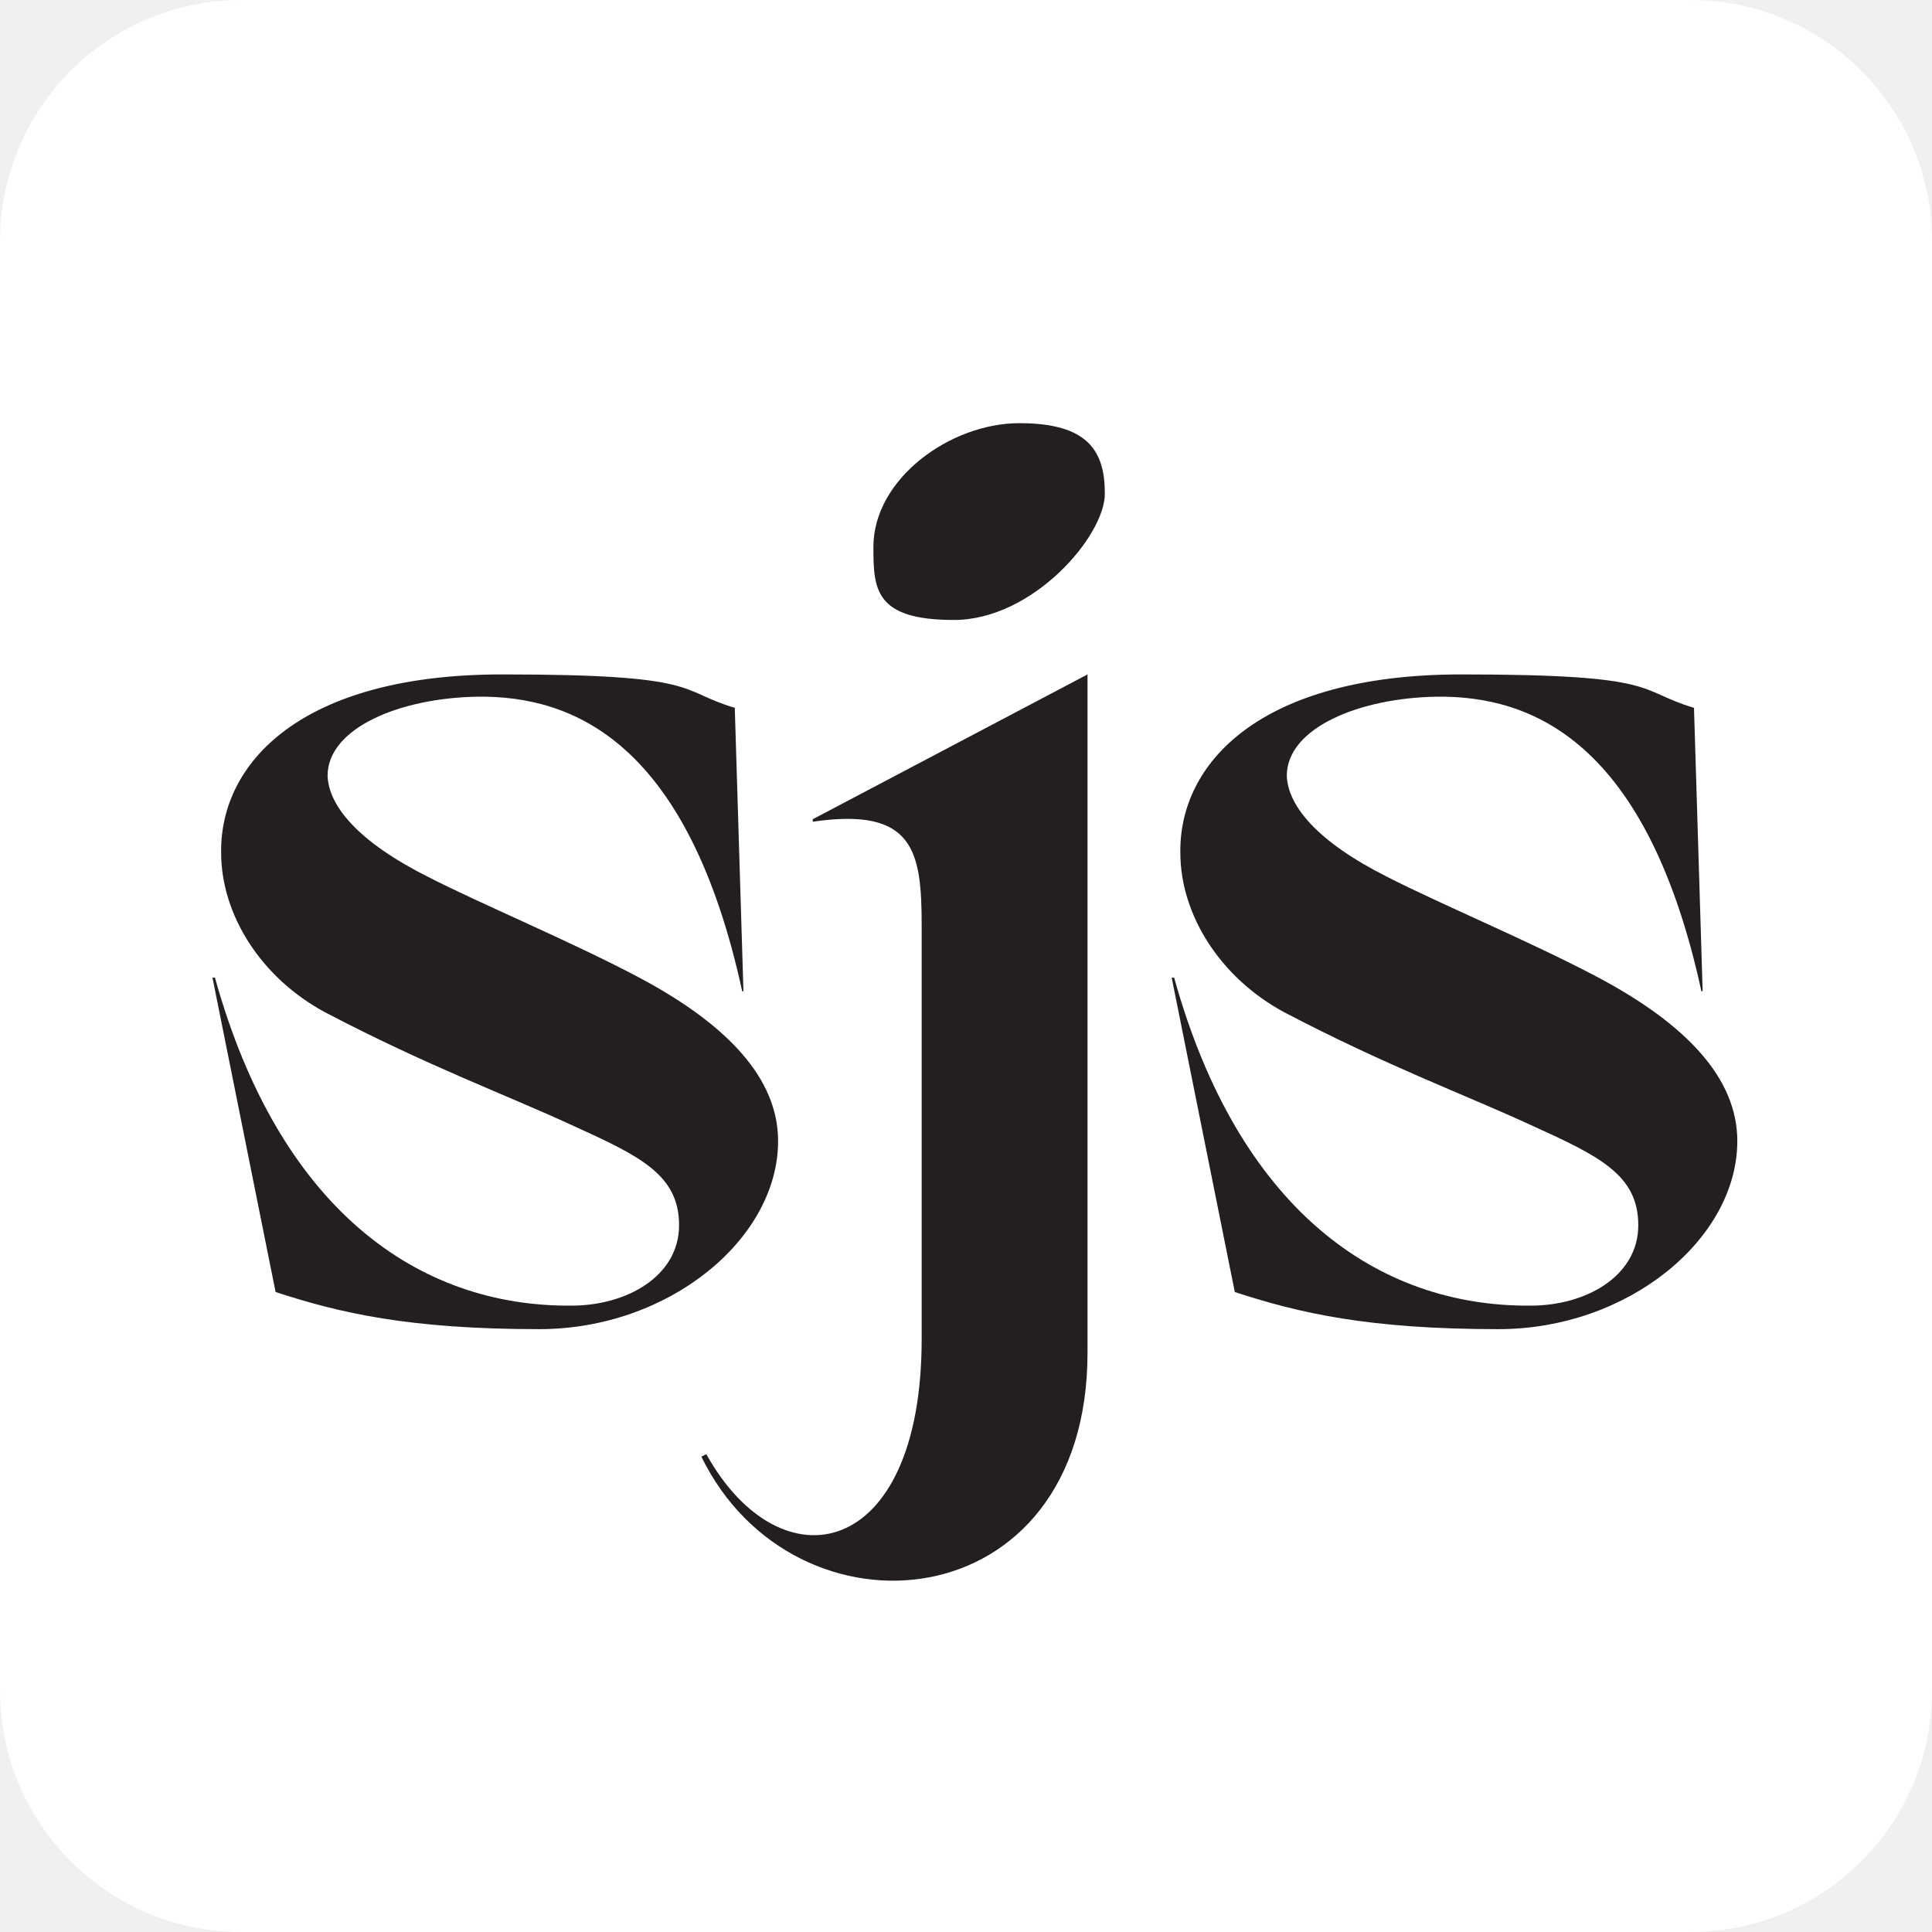
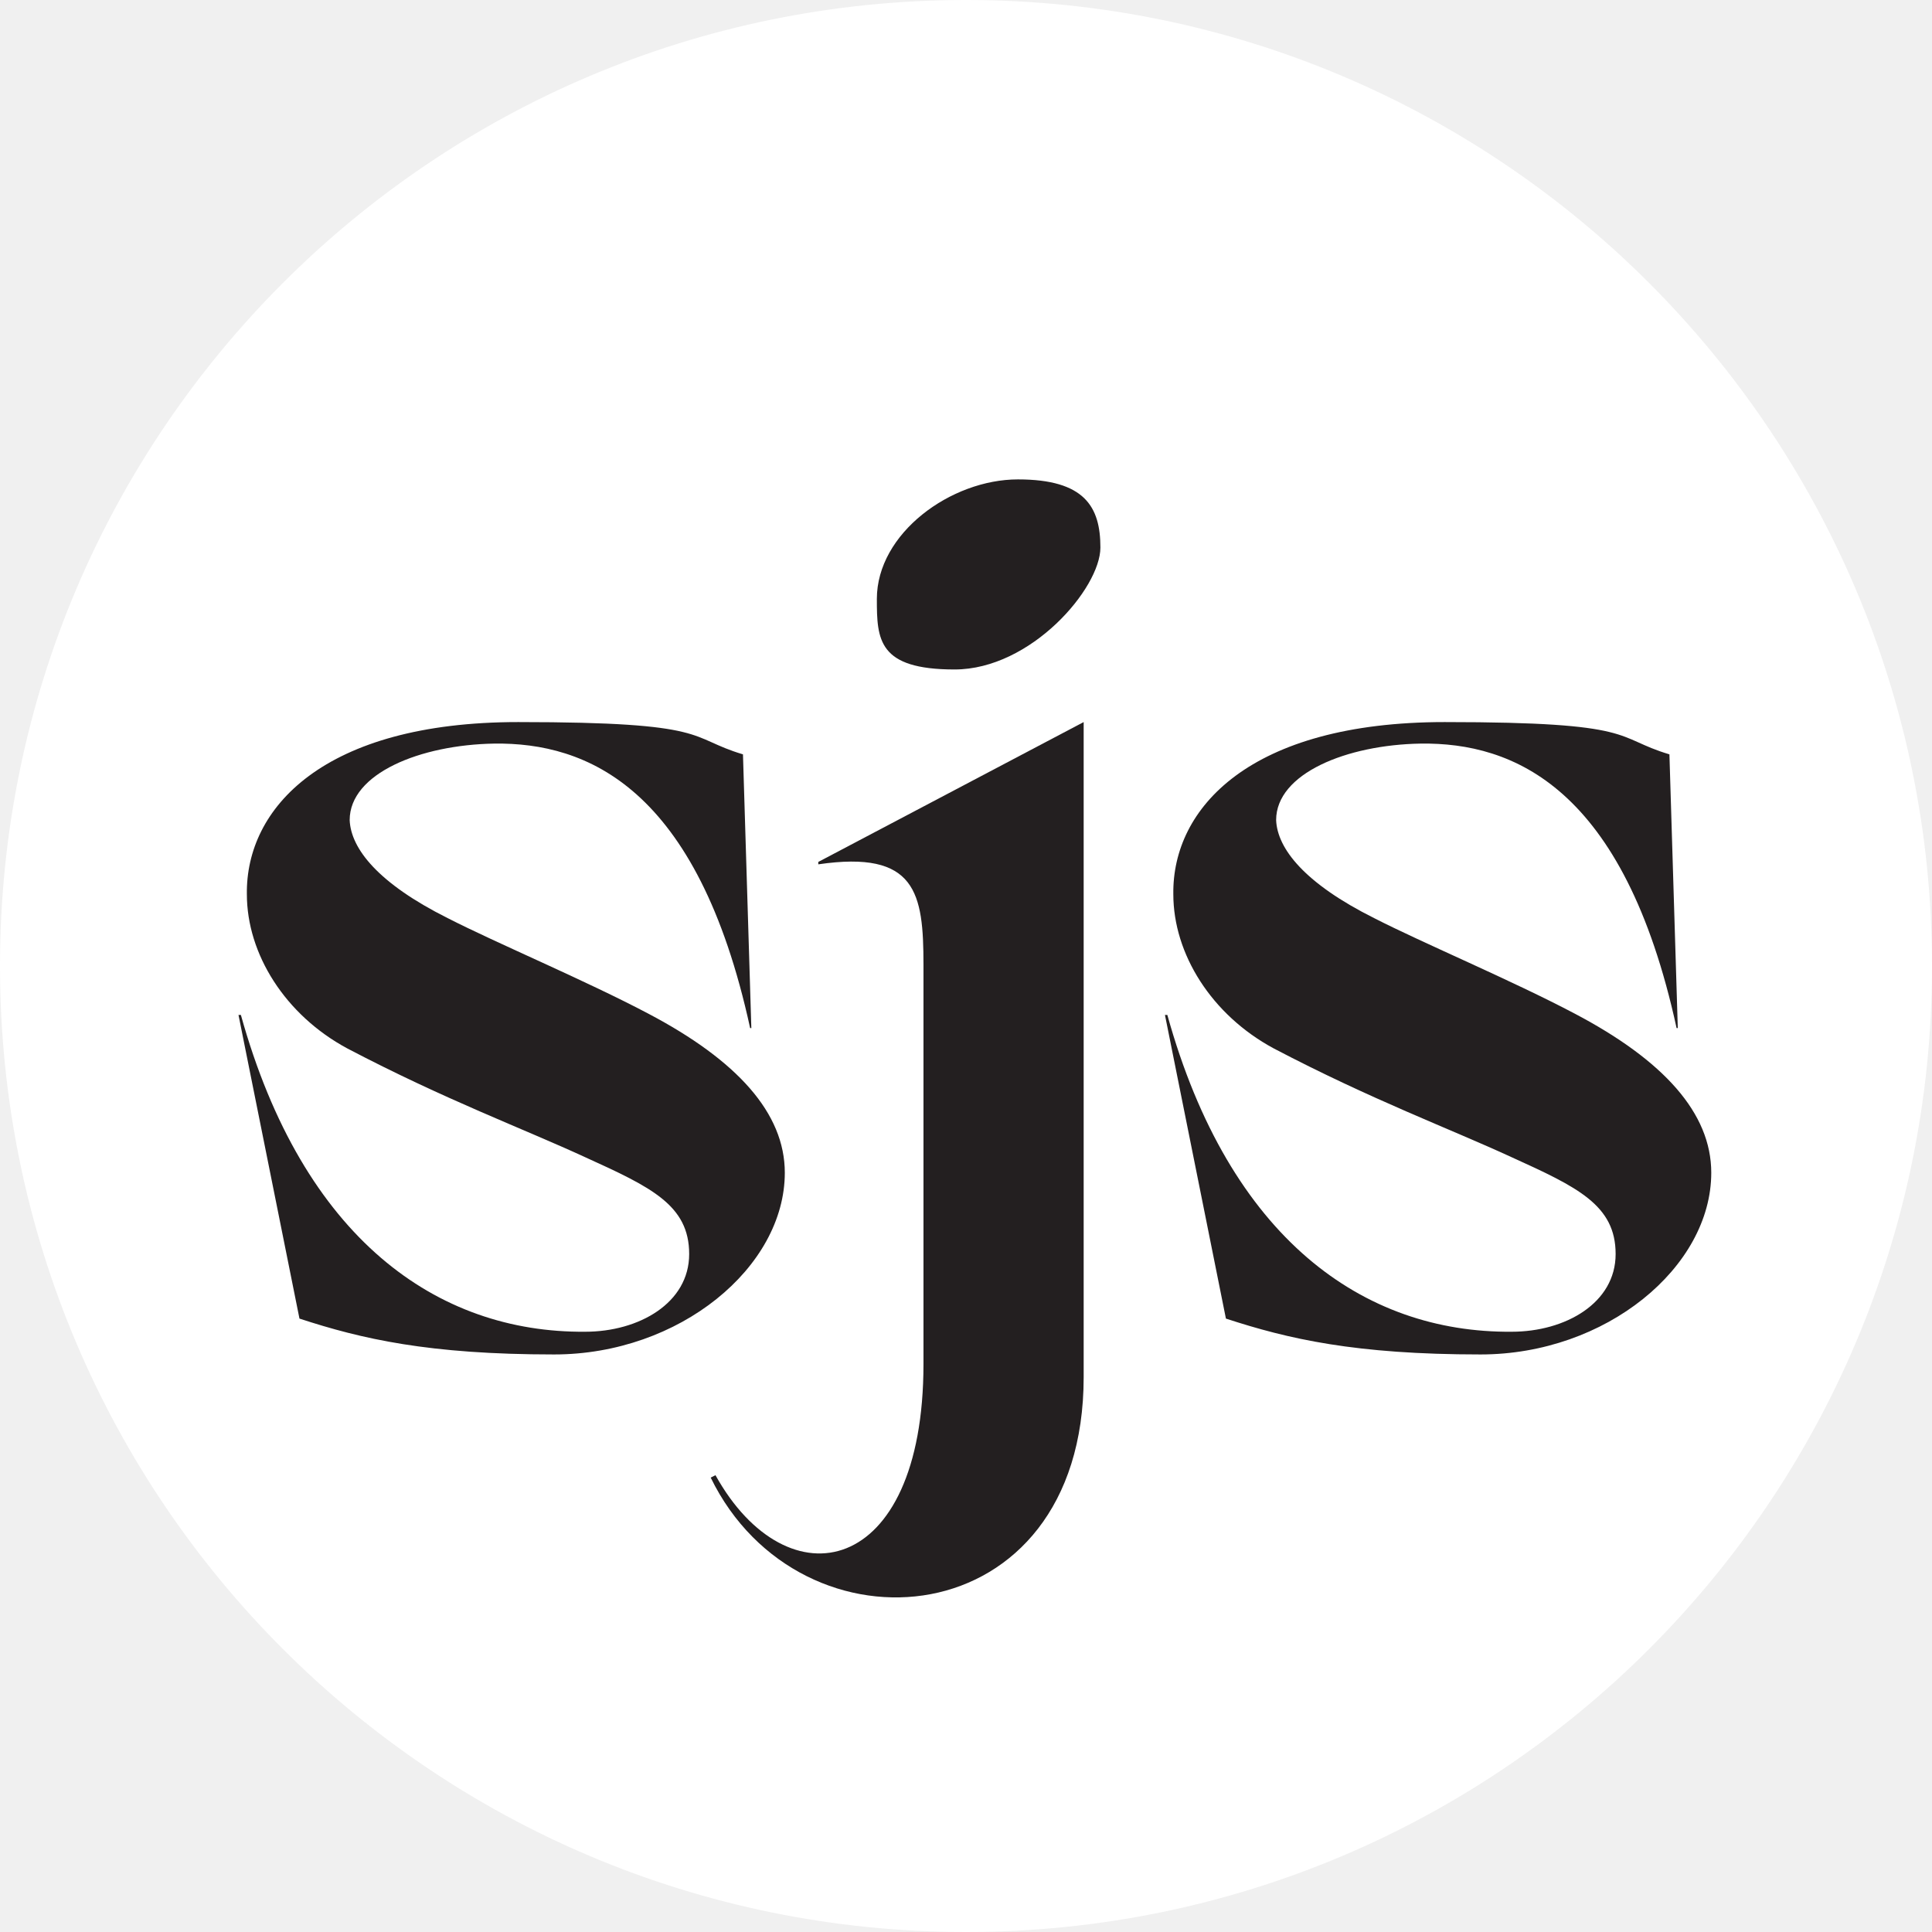
<svg xmlns="http://www.w3.org/2000/svg" viewBox="0 0 32 32">
-   <rect width="32" height="32" fill="#ffffff" rx="4" />
-   <g transform="translate(1.5, 5) scale(0.1025)">
+   <circle cx="16" cy="16" r="16" fill="#ffffff" />
+   <g transform="translate(2, 6) scale(0.099)">
    <path fill="#231f20" d="M29.9,160l-10.2-50.8h.4c10.4,37.4,32.8,53.2,57.6,53,9,0,17.4-4.8,17.4-13s-6.4-11.2-17.4-16.2c-10.4-4.8-23.4-9.6-39.8-18.2-10.4-5.6-16.8-15.8-16.8-25.8-.2-14.4,12.8-28.8,45.4-28.8s28.2,2.6,37.6,5.4l1.4,45.8h-.2c-8.8-40.4-27.4-47.8-42.8-47.6-12.4.2-24.2,5-24.2,12.8.2,4.8,4.8,10.6,16.4,16.4,8.2,4.2,23,10.4,33.6,16,14.8,7.8,22.8,16.6,22.8,26.6,0,15.8-17.6,30.4-38.6,30.4s-32.2-2.6-42.6-6Z" />
    <path fill="#231f20" d="M134.3,167.6v-66.8c0-12-1.2-19.2-17.6-16.8v-.4l44.4-23.4v109.6c0,43.6-47.4,47.6-62.4,16.8l.8-.4c12,21.6,34.8,17.2,34.8-18.6ZM126.5,39.6c0-11,12.4-20,23.6-20s13.8,4.6,13.8,11.4-11.6,20.4-24.4,20.4-13-5-13-11.8Z" />
    <path fill="#231f20" d="M184.9,160l-10.2-50.8h.4c10.4,37.4,32.8,53.2,57.6,53,9,0,17.4-4.8,17.4-13s-6.4-11.2-17.4-16.2c-10.4-4.8-23.4-9.6-39.8-18.2-10.4-5.6-16.8-15.8-16.8-25.8-.2-14.4,12.8-28.8,45.4-28.8s28.2,2.6,37.6,5.4l1.4,45.8h-.2c-8.8-40.4-27.4-47.8-42.8-47.6-12.4.2-24.2,5-24.2,12.8.2,4.8,4.8,10.6,16.4,16.4,8.2,4.2,23,10.4,33.6,16,14.8,7.8,22.8,16.6,22.8,26.6,0,15.8-17.6,30.4-38.6,30.4s-32.2-2.6-42.6-6Z" />
  </g>
</svg>
